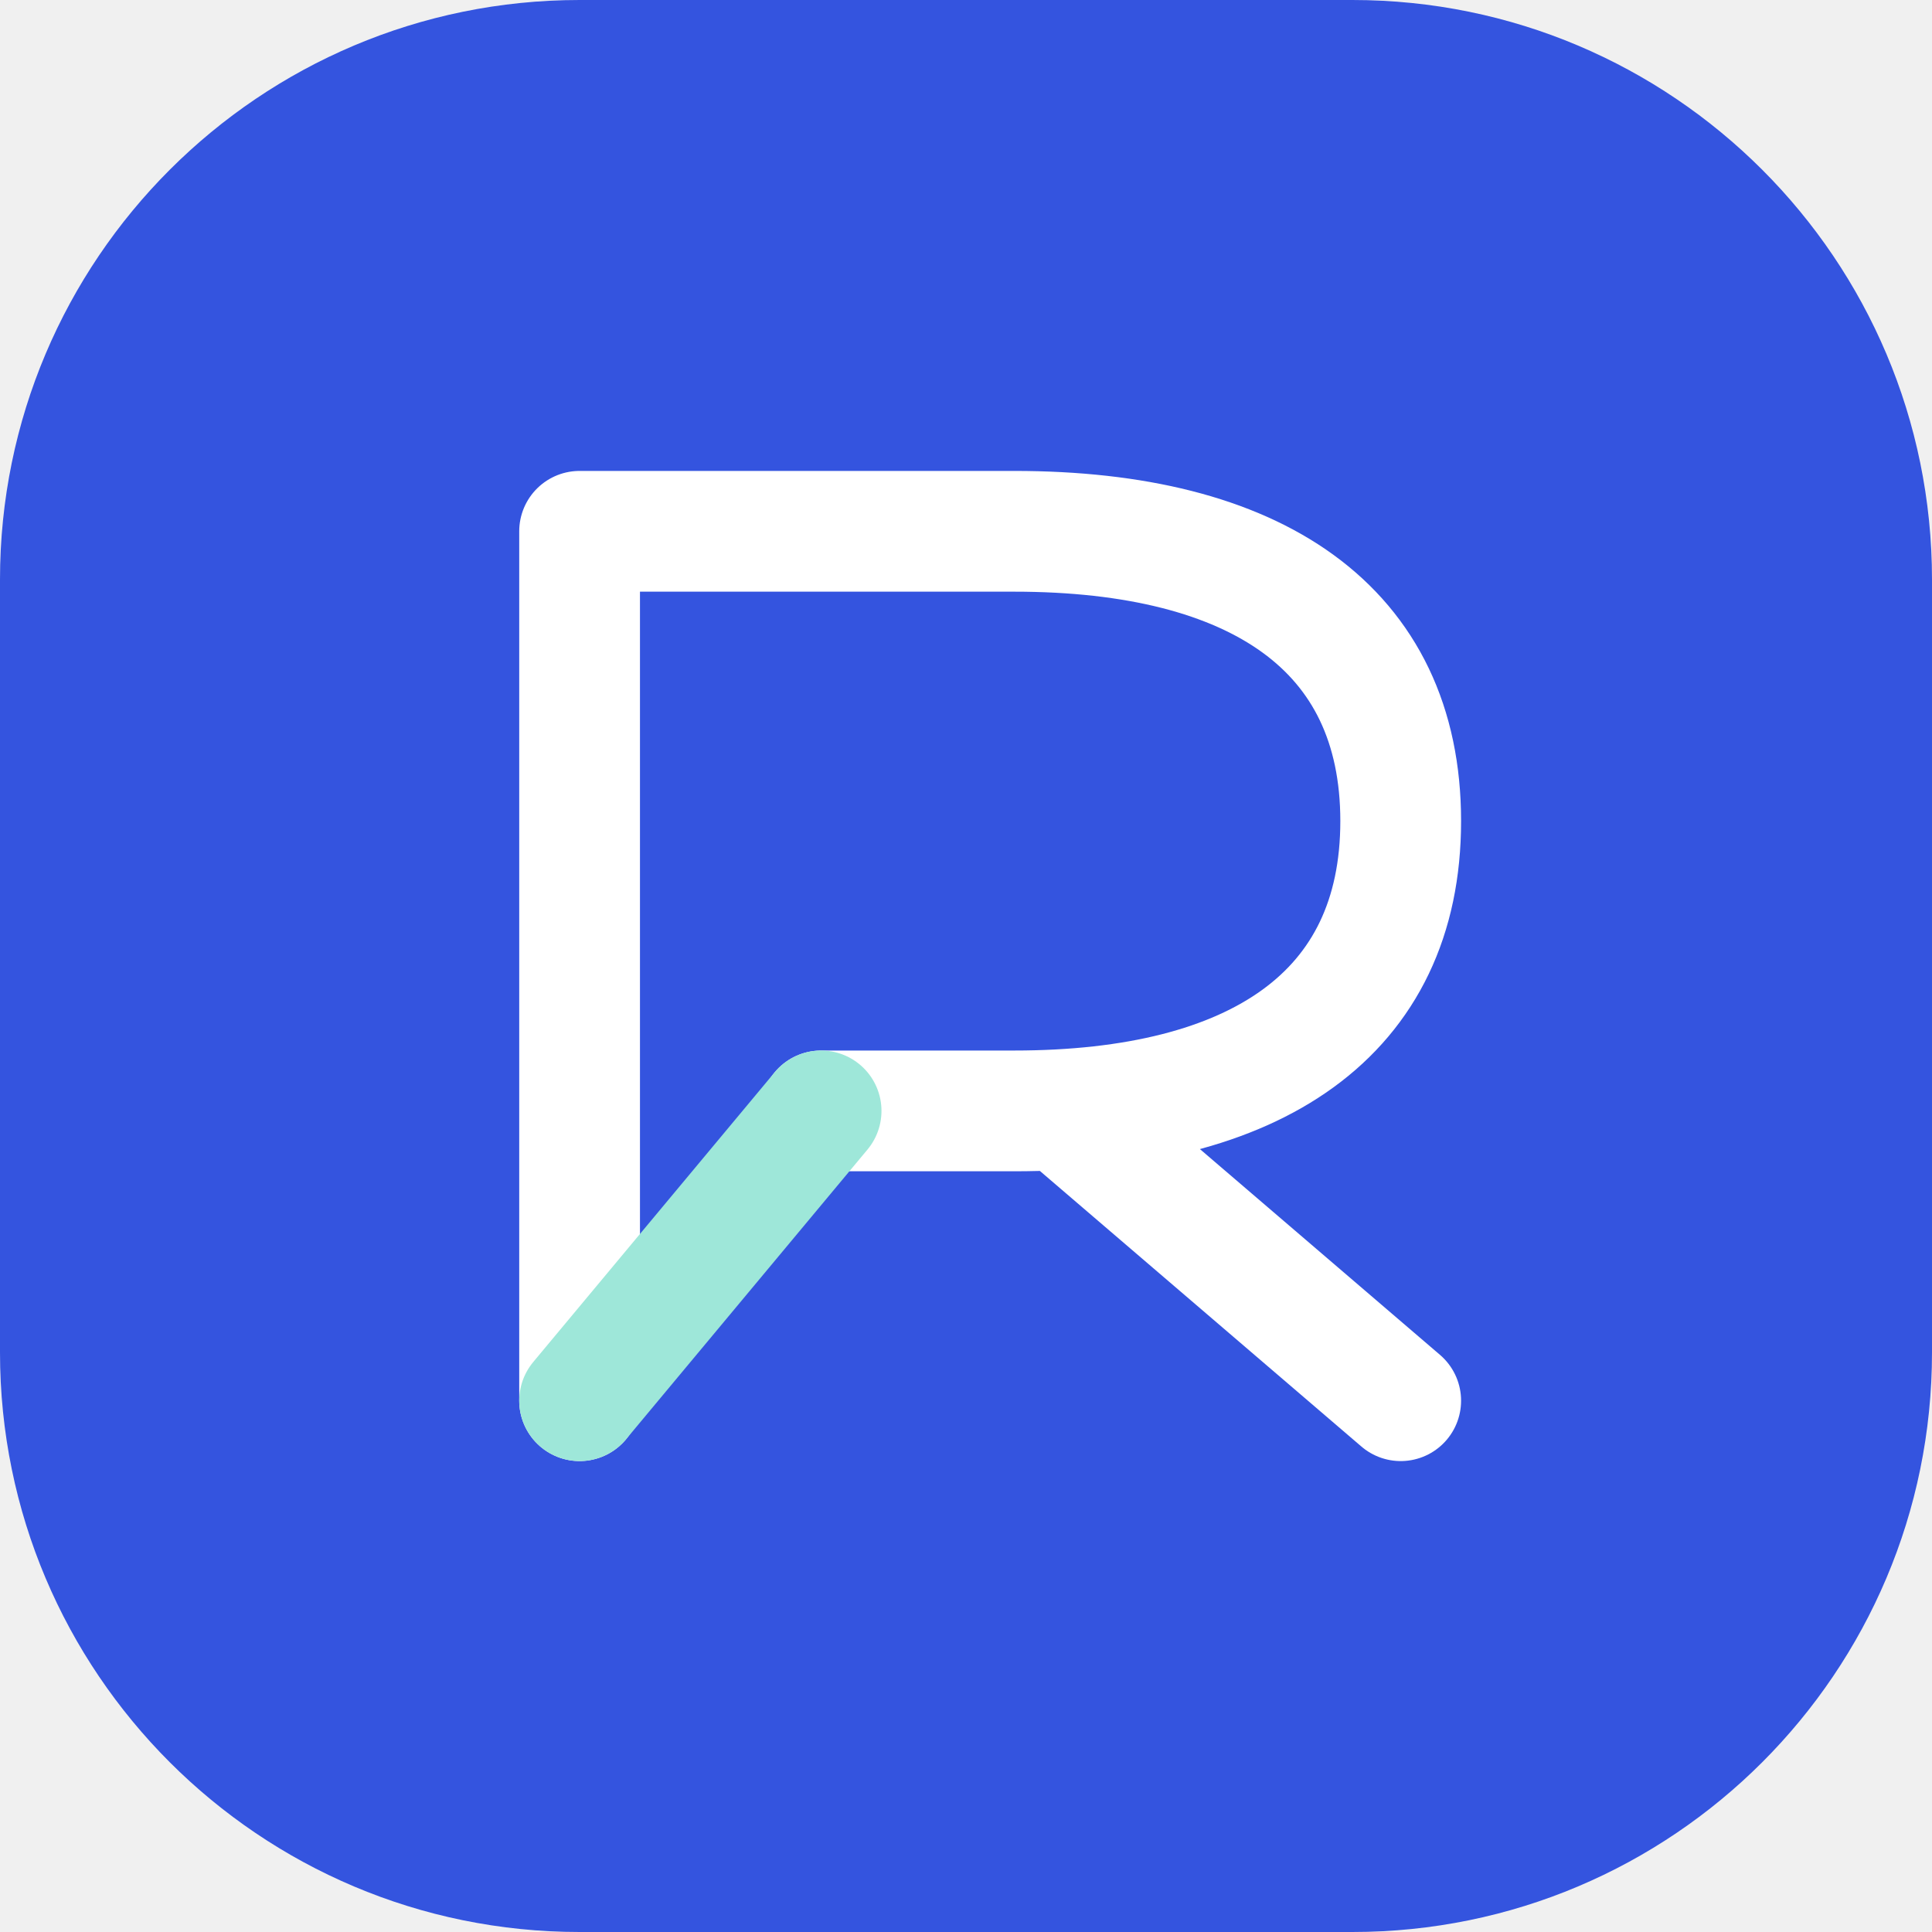
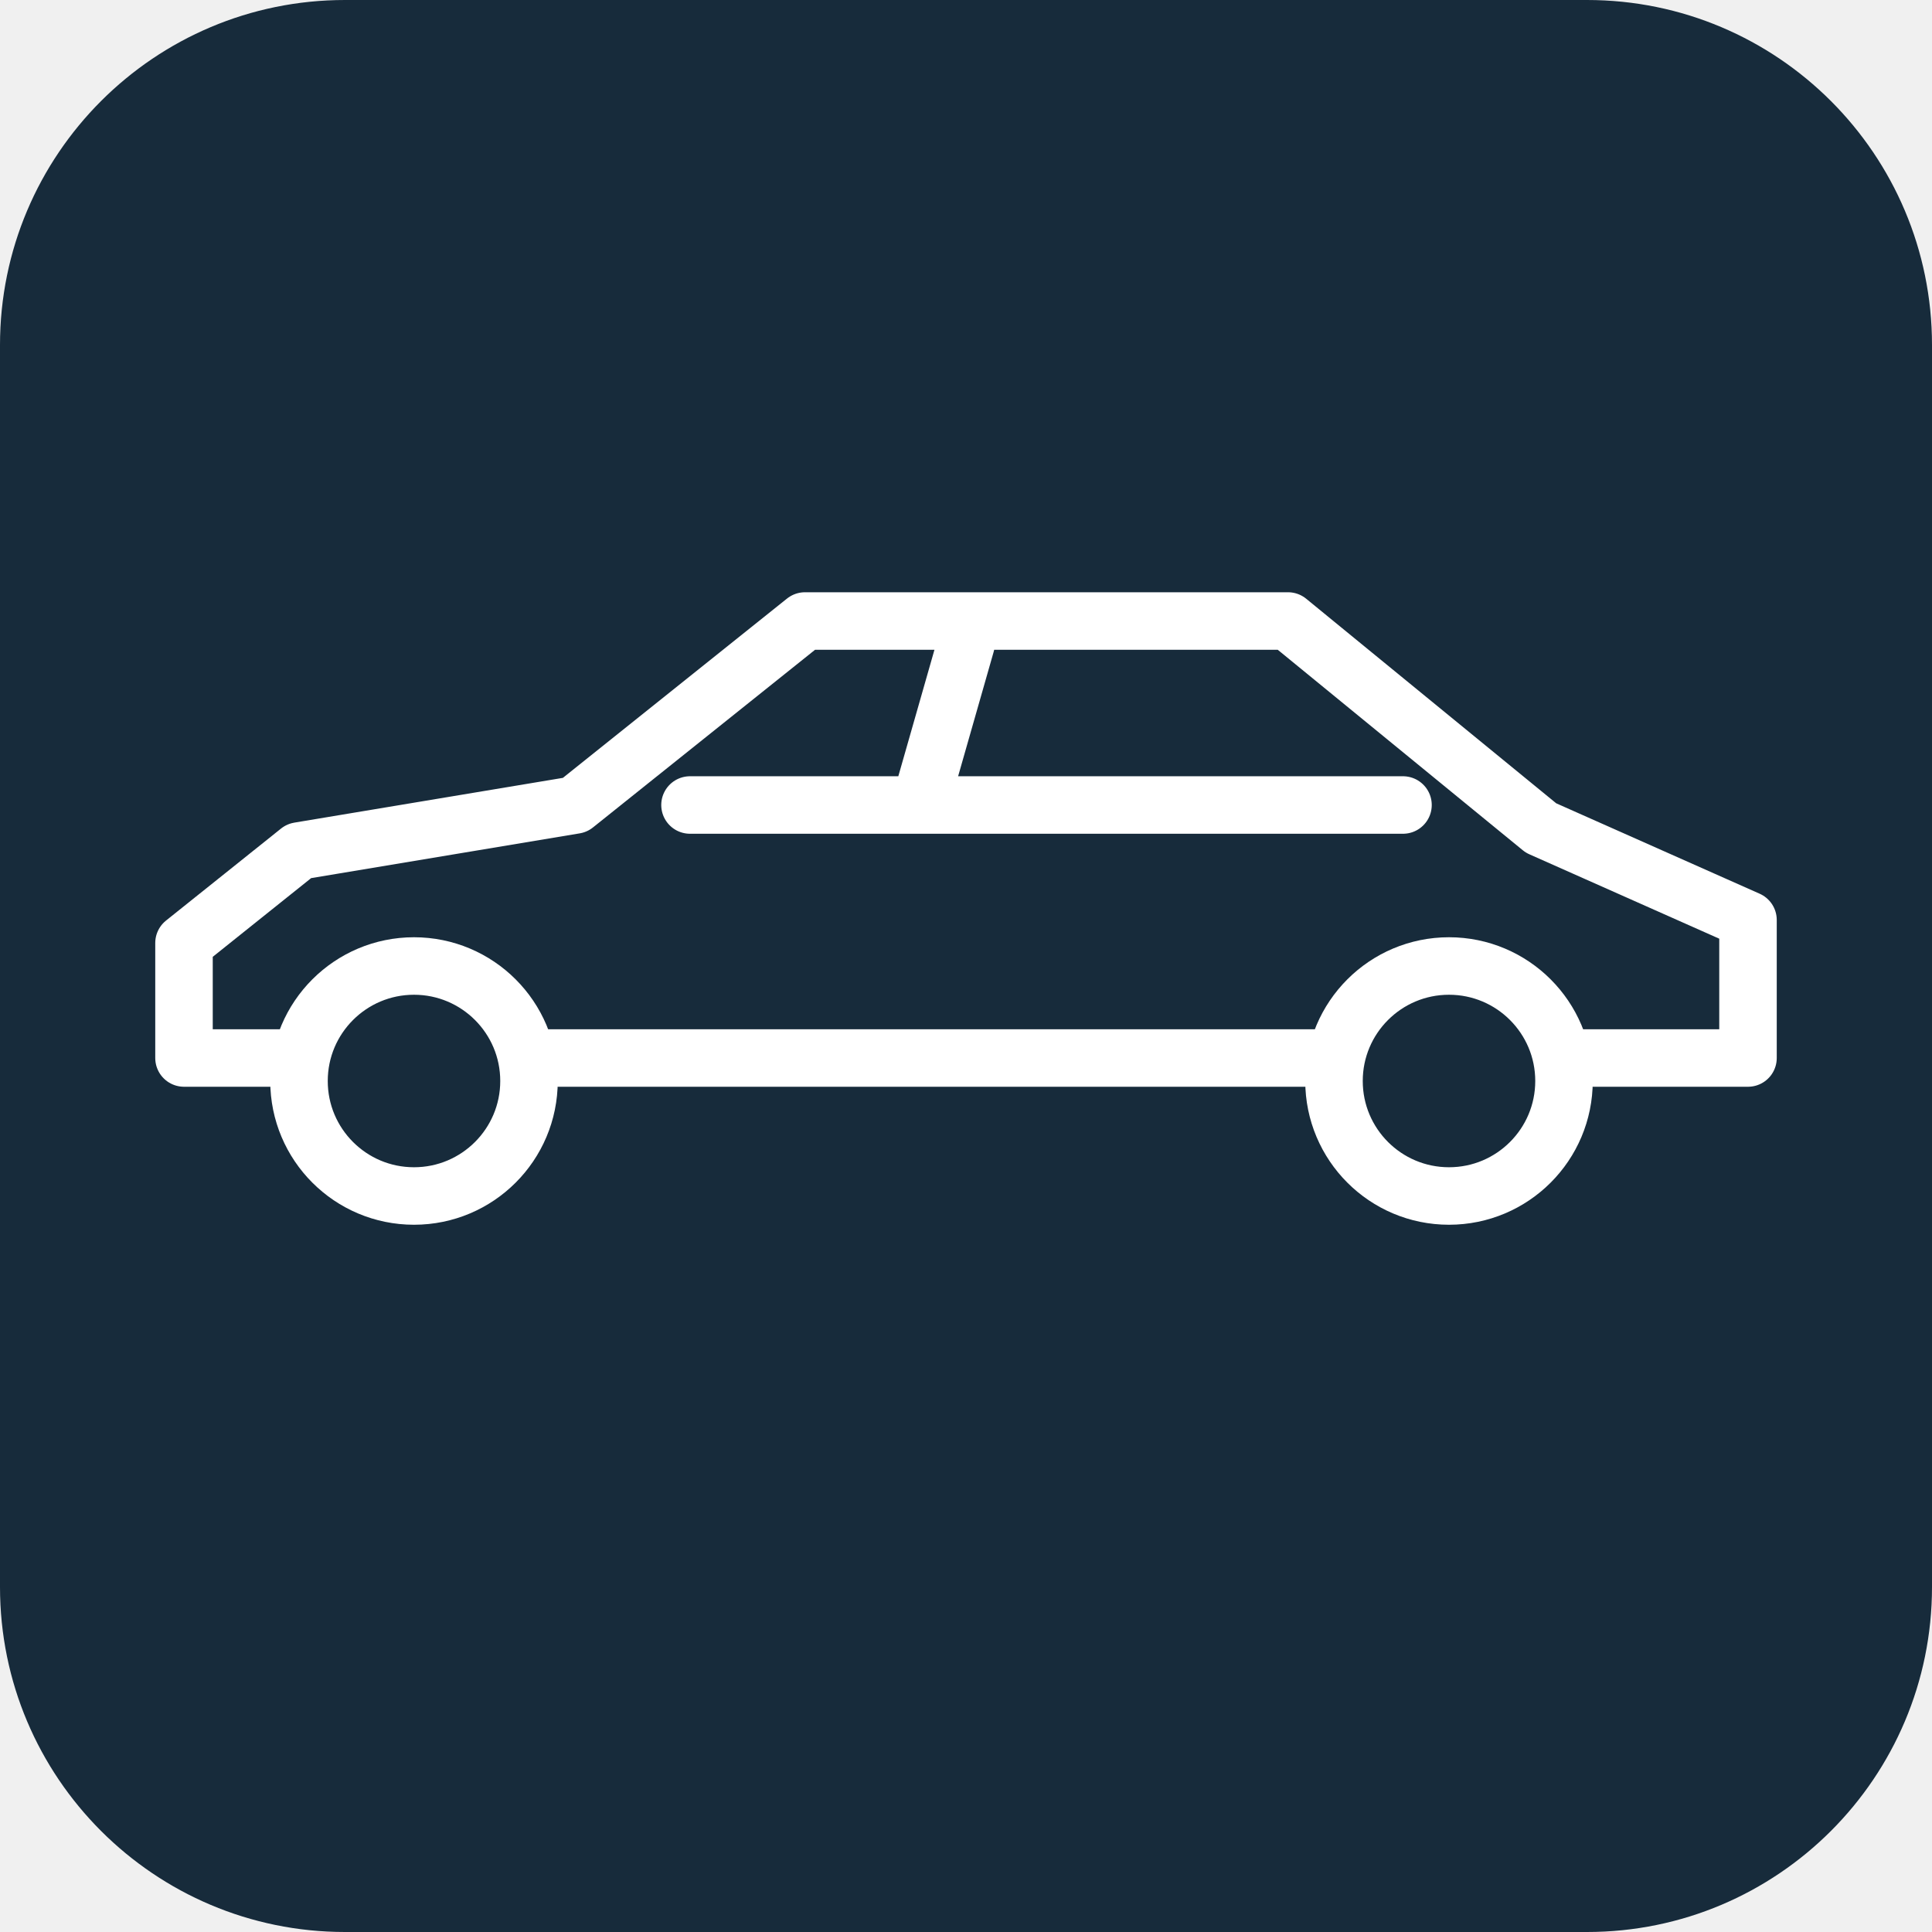
- <svg xmlns="http://www.w3.org/2000/svg" viewBox="0 0 40 40">
-   <rect width="40" height="40" rx="12" fill="#3454df" />
-   <path d="M12 29V11h9c5 0 8 2 8 6s-3 6-8 6h-4m5 0 7 6" fill="none" stroke="#fff" stroke-width="2.5" stroke-linecap="round" stroke-linejoin="round" />
-   <path d="m12 29 5-6" fill="none" stroke="#9ee7d9" stroke-width="2.5" stroke-linecap="round" />
+ <svg xmlns="http://www.w3.org/2000/svg" viewBox="0 0 84 84">
+   <rect width="84" height="84" rx="15" fill="#172b3b" />
+   <g transform="translate(0 22)" fill="none" stroke="#fff" stroke-width="2.5" stroke-linecap="round" stroke-linejoin="round">
+     <path d="M8 24v-5l5-4 12-2 10-8h21l11 9 9 4v6h-8M23 24h35M8 24h5M30 13h31M42 6l-2 7" />
+     <circle cx="18" cy="25" r="5" />
+     <circle cx="63" cy="25" r="5" />
+   </g>
</svg>
